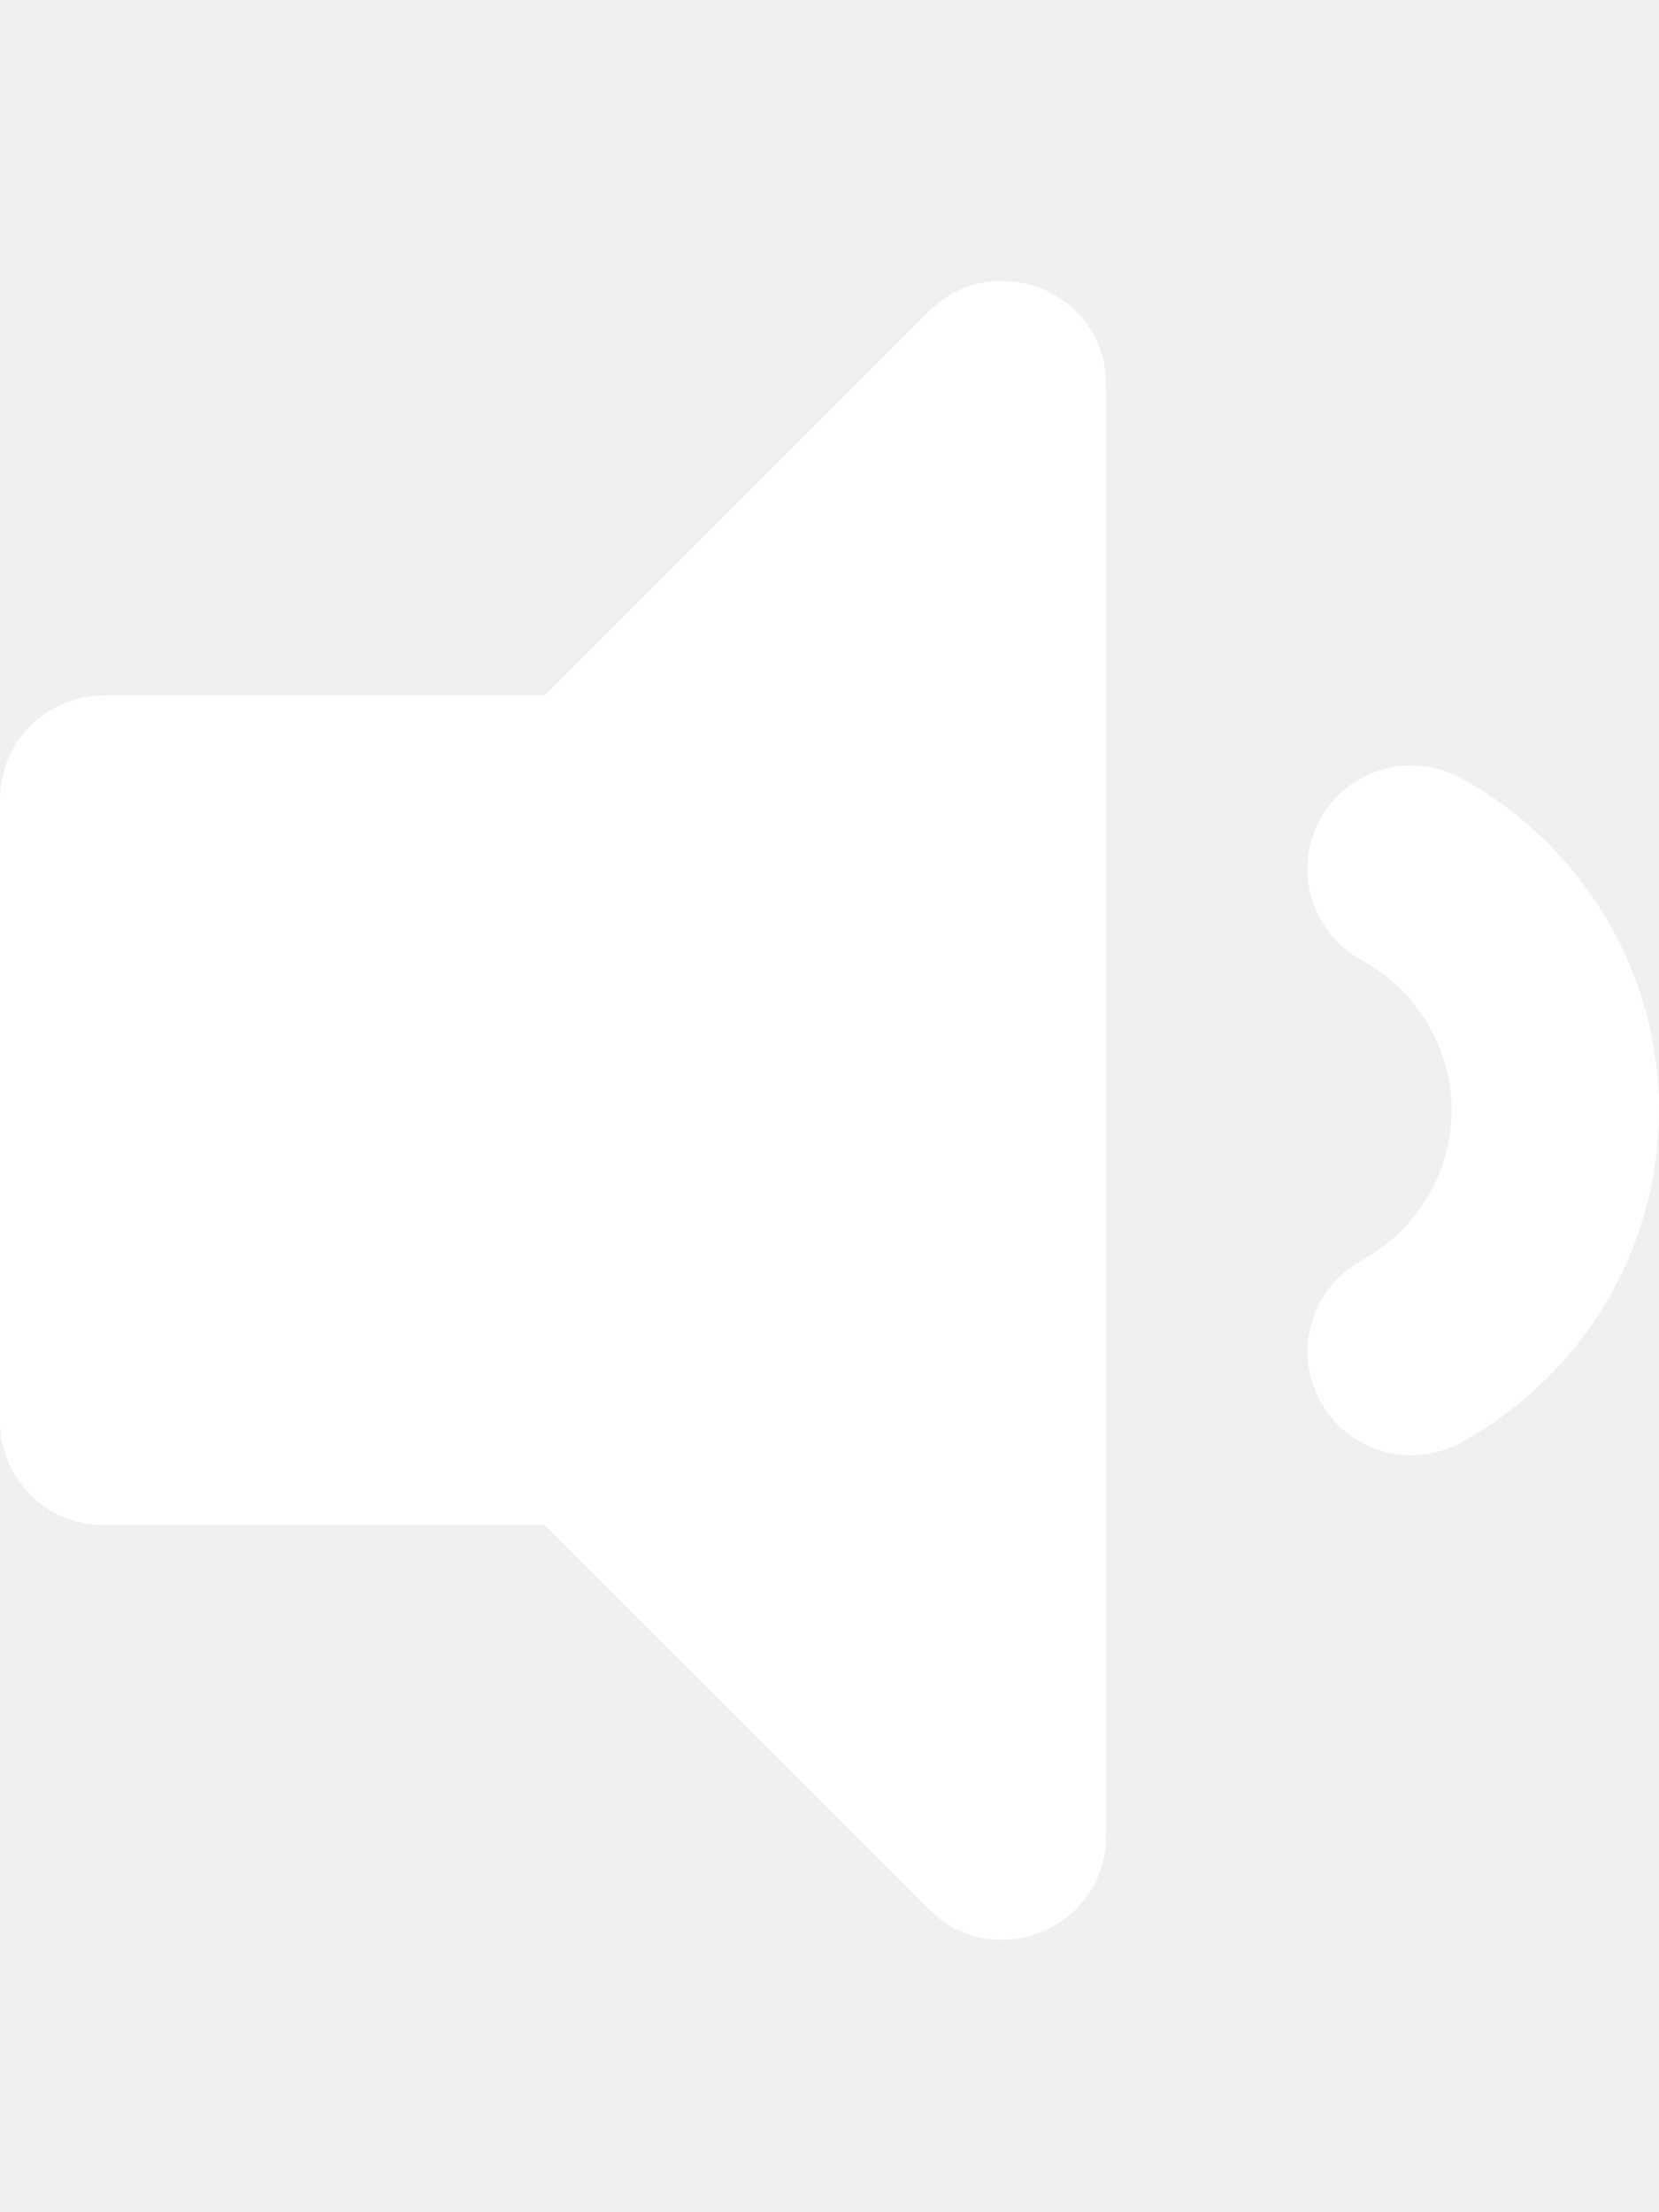
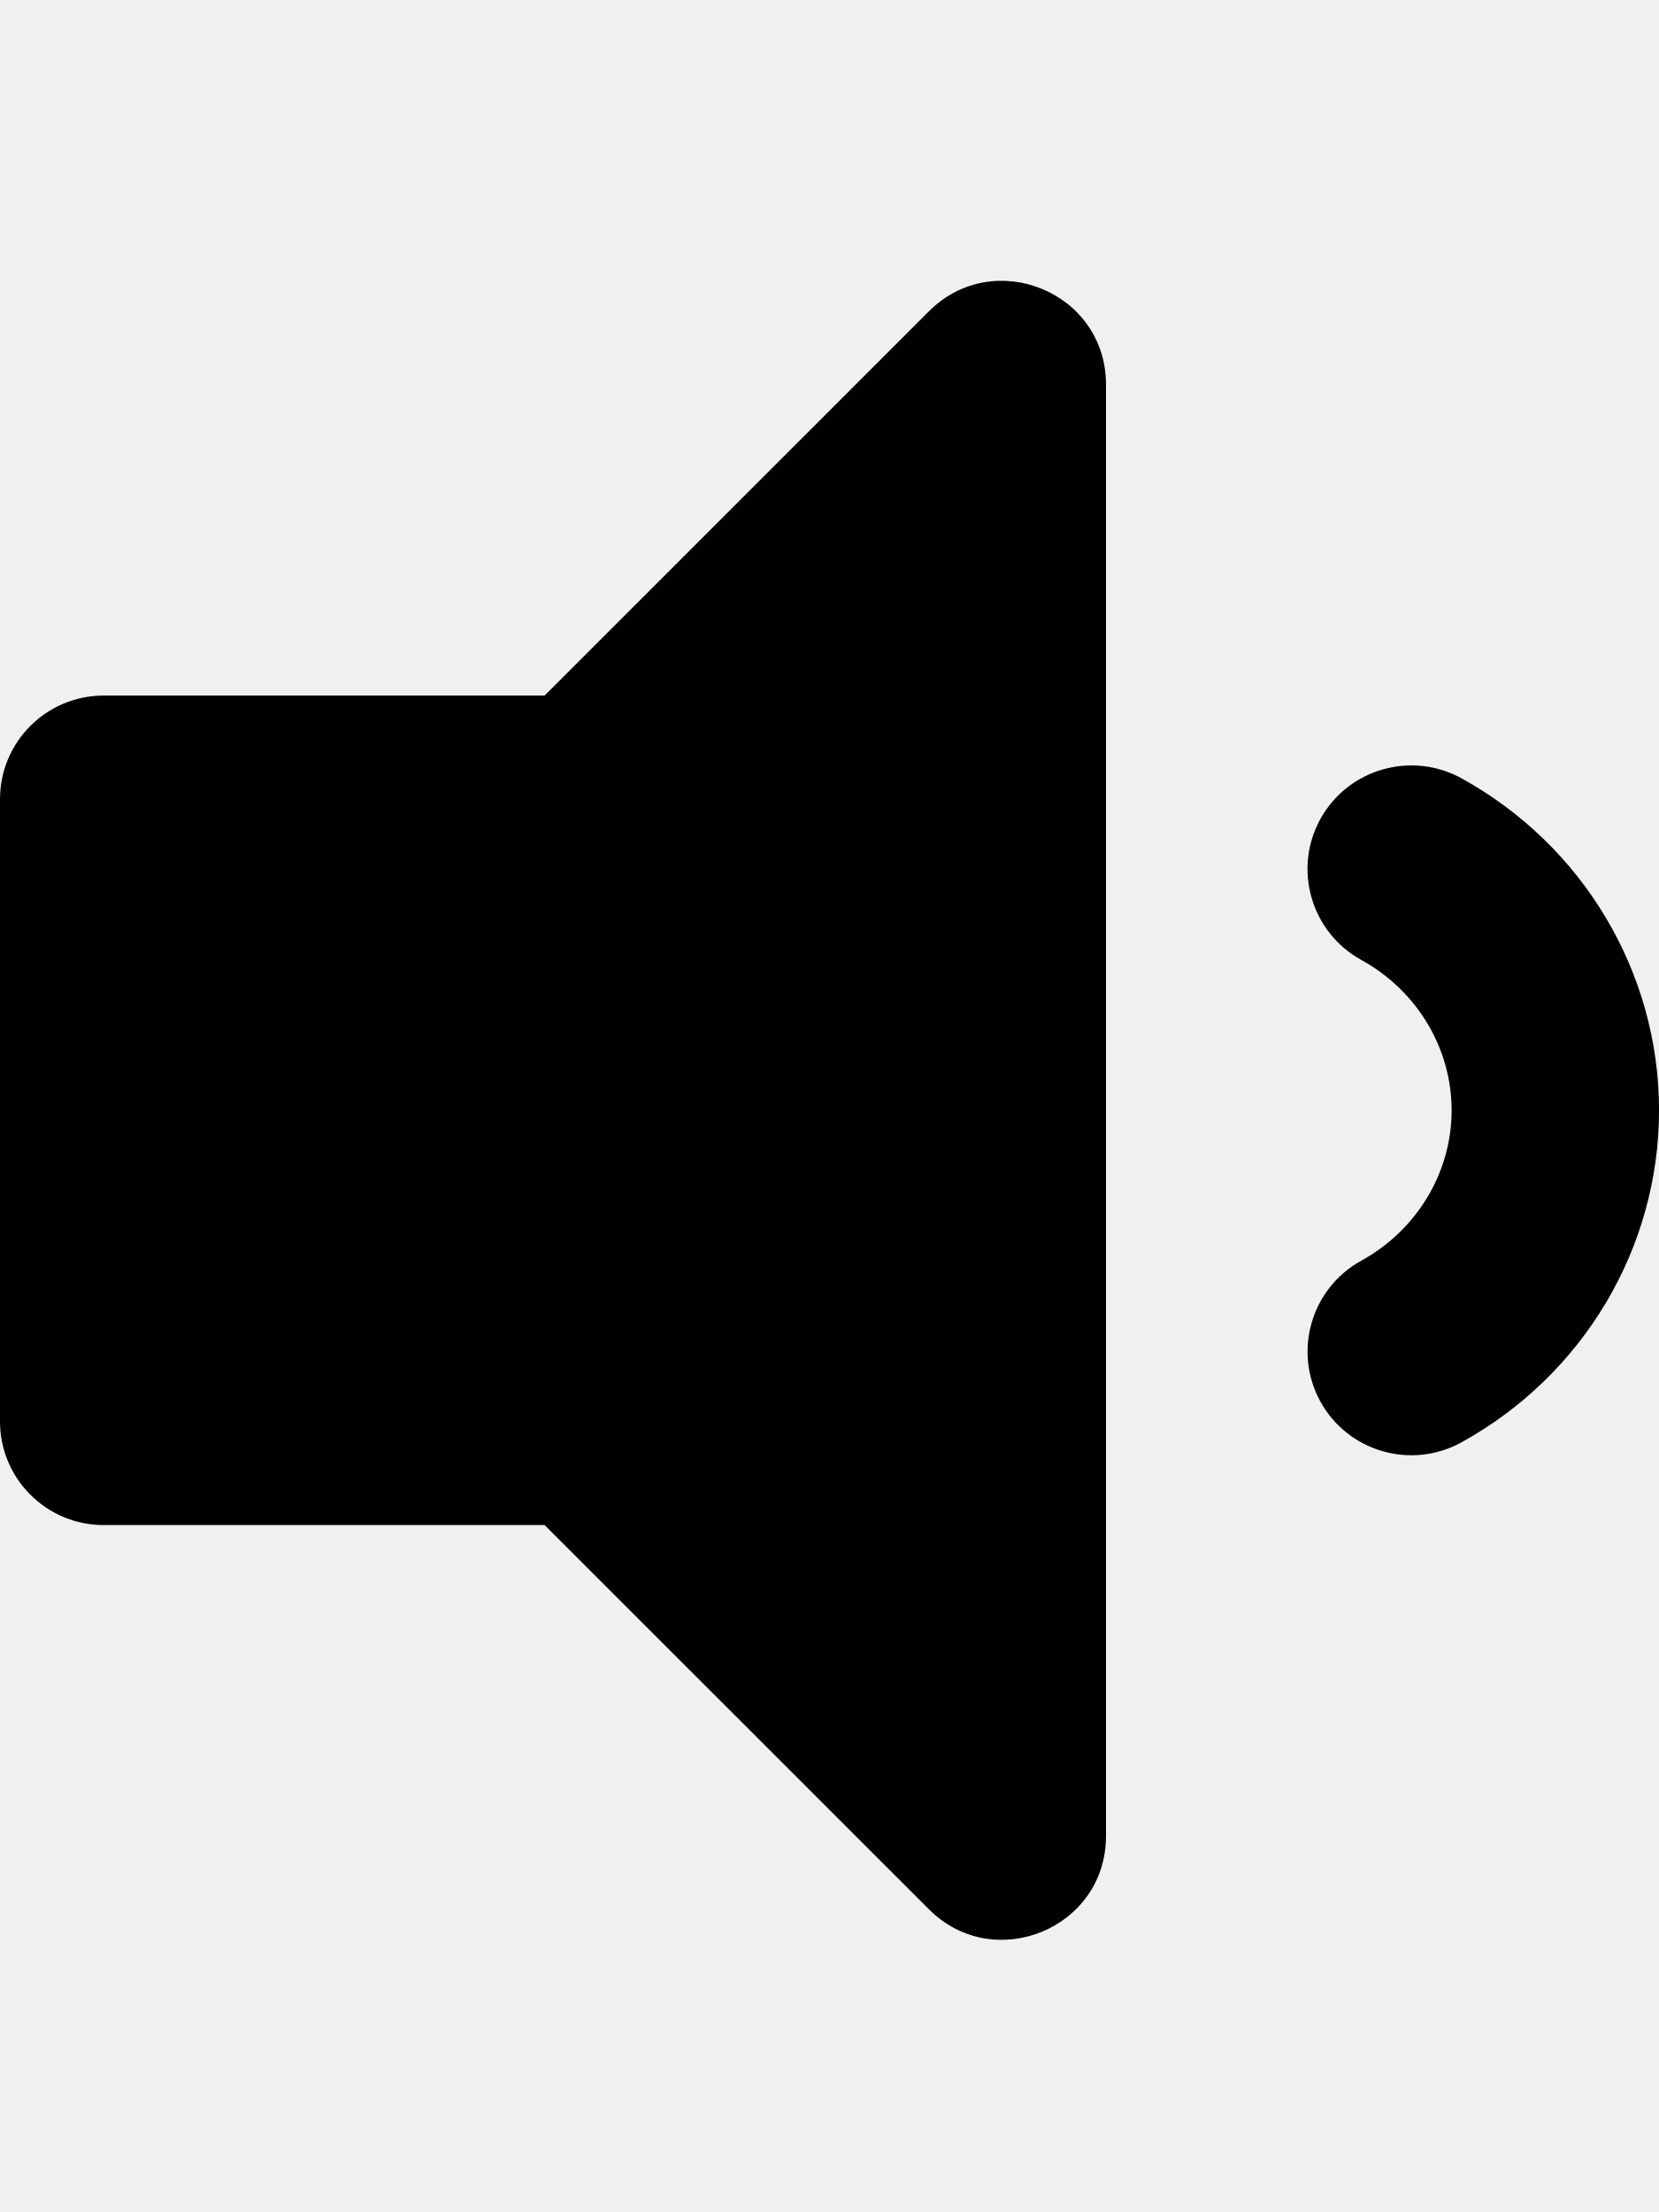
<svg xmlns="http://www.w3.org/2000/svg" aria-hidden="true" focusable="false" data-prefix="fas" data-icon="volume-down" class="svg-inline--fa fa-volume-down fa-w-12" role="img" viewBox="0 0 384 512">
-   <path fill="white" d="M215.03 72.04L126.06 161H24c-13.26 0-24 10.74-24 24v144c0 13.25 10.74 24 24 24h102.06l88.97 88.95c15.03 15.03 40.97 4.47 40.97-16.97V89.02c0-21.47-25.96-31.98-40.97-16.98zm123.2 108.08c-11.58-6.33-26.19-2.16-32.61 9.45-6.39 11.61-2.16 26.2 9.45 32.61C327.98 229.28 336 242.62 336 257c0 14.38-8.02 27.72-20.92 34.81-11.61 6.41-15.84 21-9.45 32.61 6.43 11.66 21.05 15.8 32.61 9.45 28.23-15.55 45.77-45 45.77-76.88s-17.54-61.32-45.78-76.87z" />
+   <path fill="black" d="M215.03 72.04L126.06 161H24c-13.26 0-24 10.74-24 24v144c0 13.25 10.74 24 24 24h102.06l88.97 88.95c15.03 15.03 40.97 4.47 40.97-16.97V89.02c0-21.47-25.96-31.98-40.97-16.98zm123.2 108.08c-11.58-6.33-26.19-2.16-32.61 9.45-6.39 11.61-2.16 26.2 9.45 32.61C327.98 229.28 336 242.62 336 257c0 14.38-8.02 27.72-20.92 34.81-11.61 6.41-15.84 21-9.45 32.61 6.43 11.66 21.05 15.8 32.61 9.45 28.23-15.55 45.77-45 45.77-76.88s-17.54-61.32-45.78-76.87z" />
</svg>
